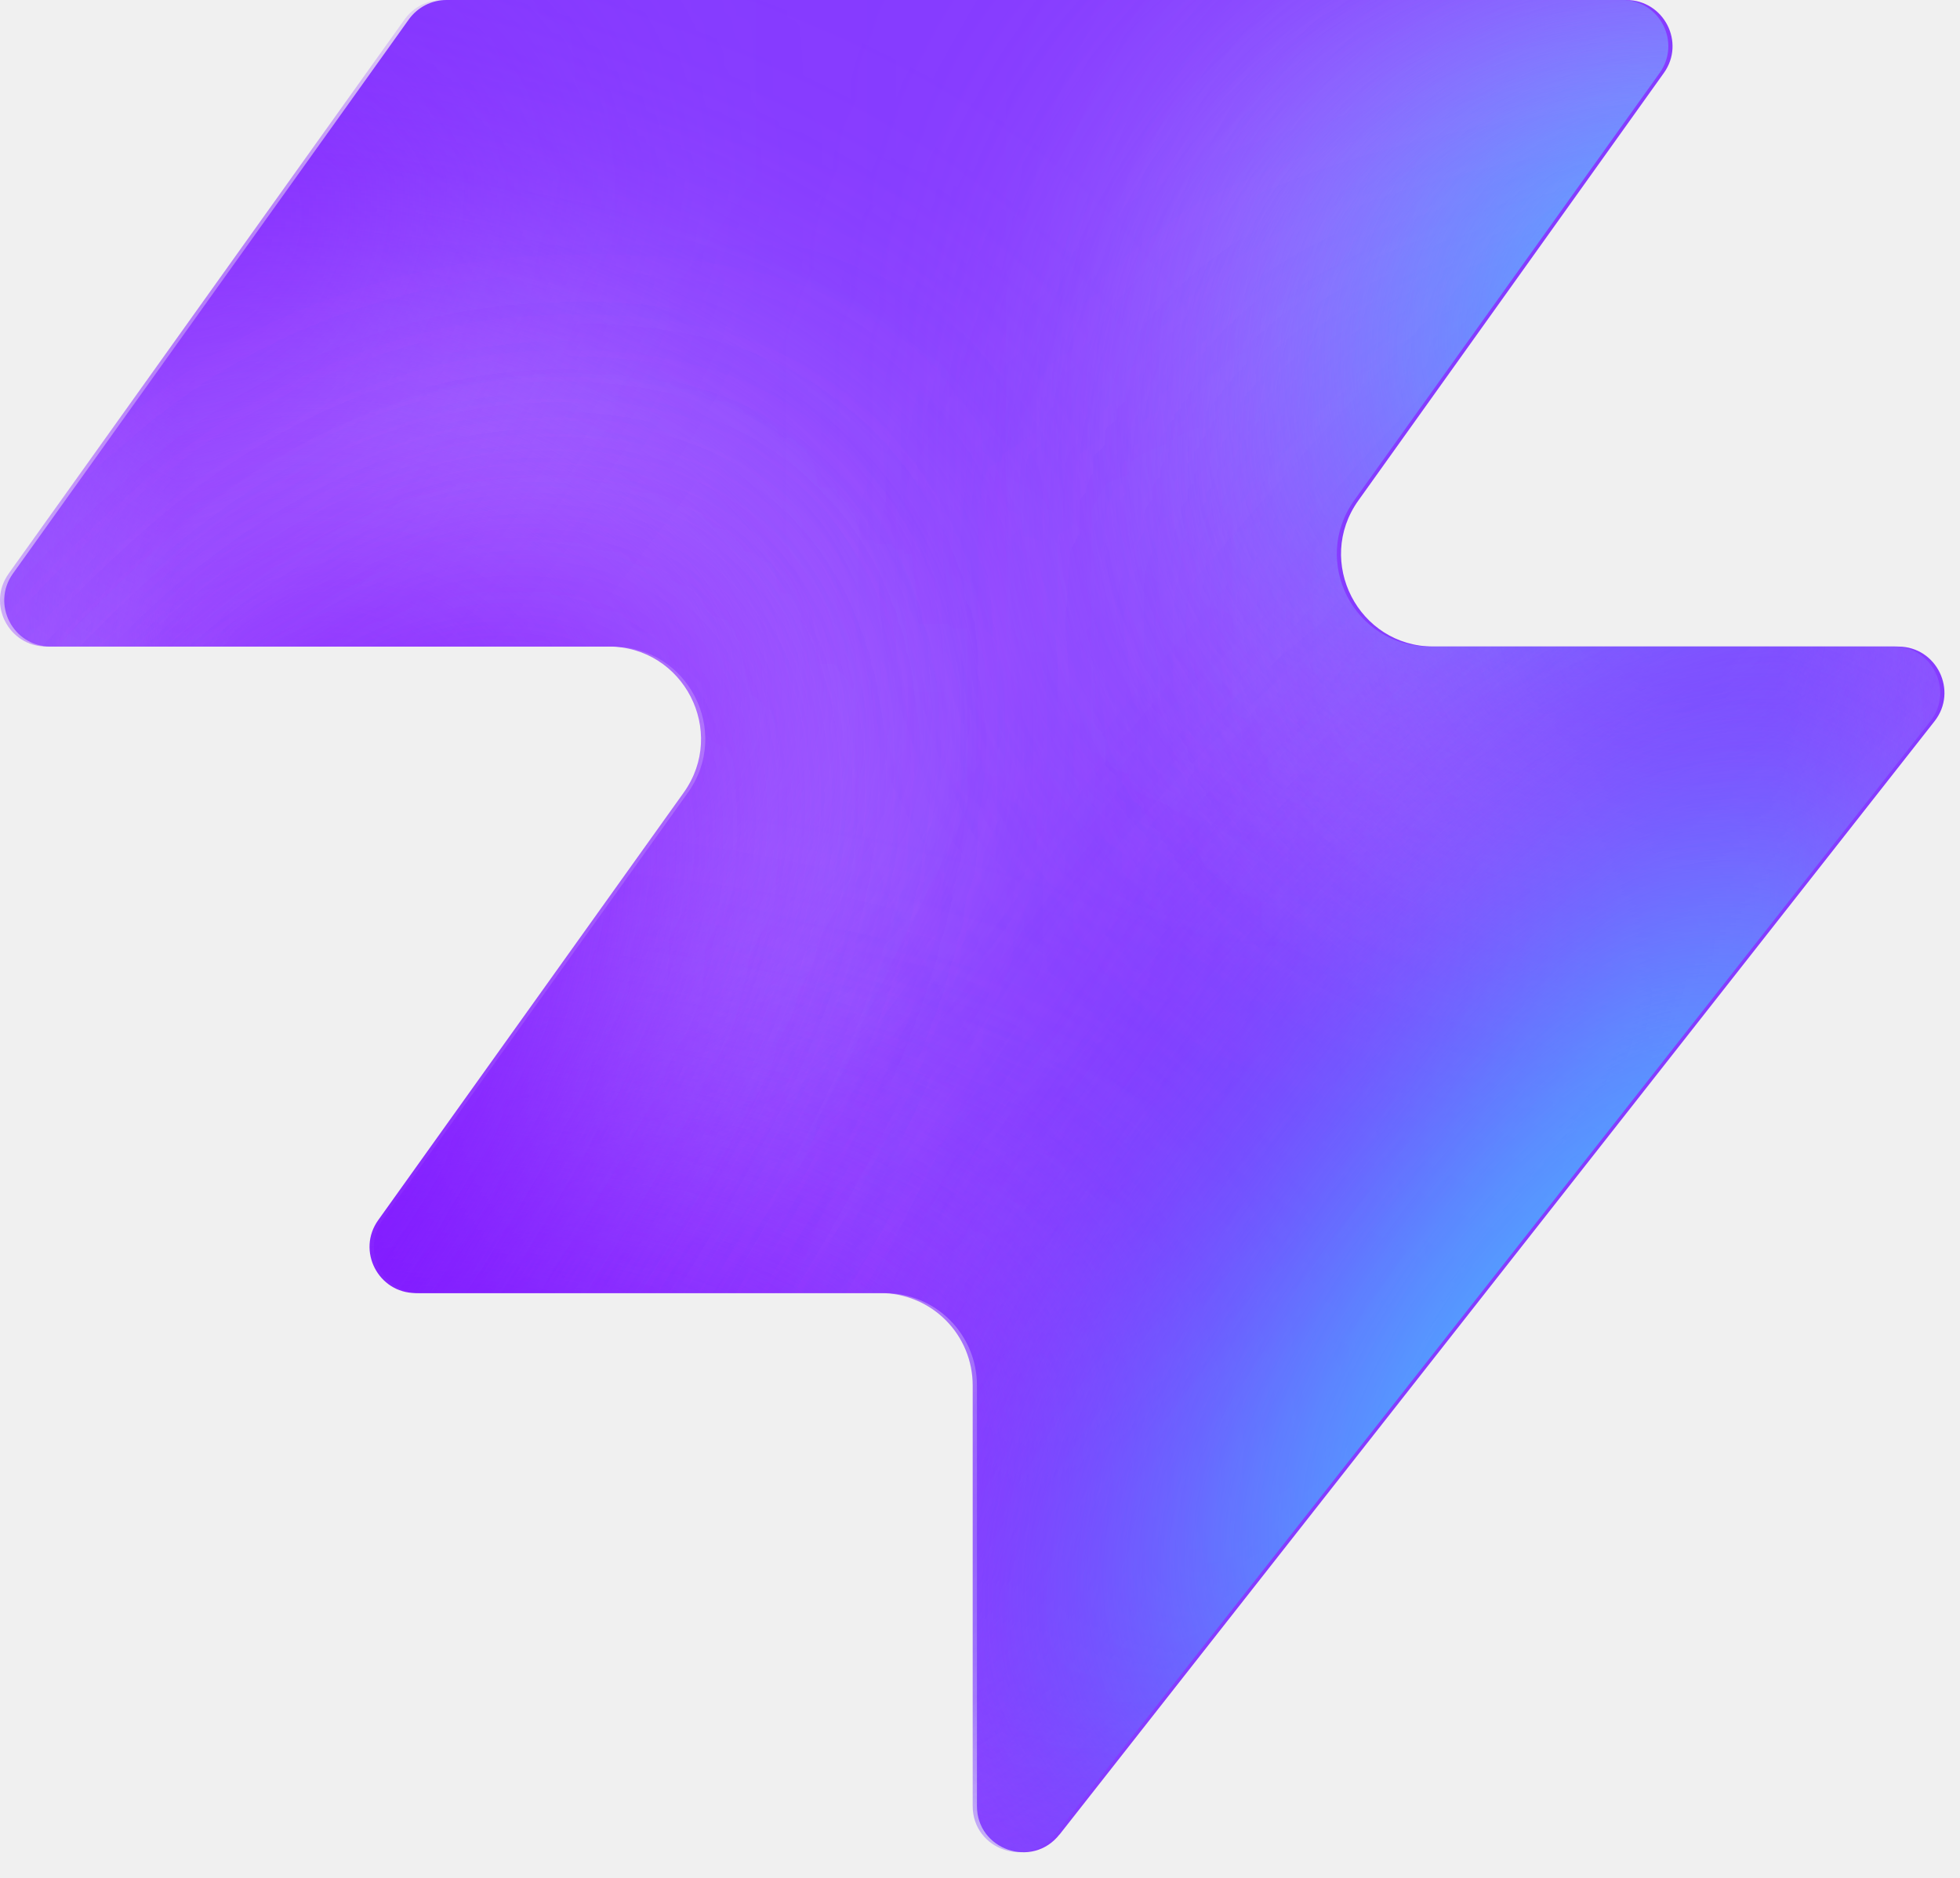
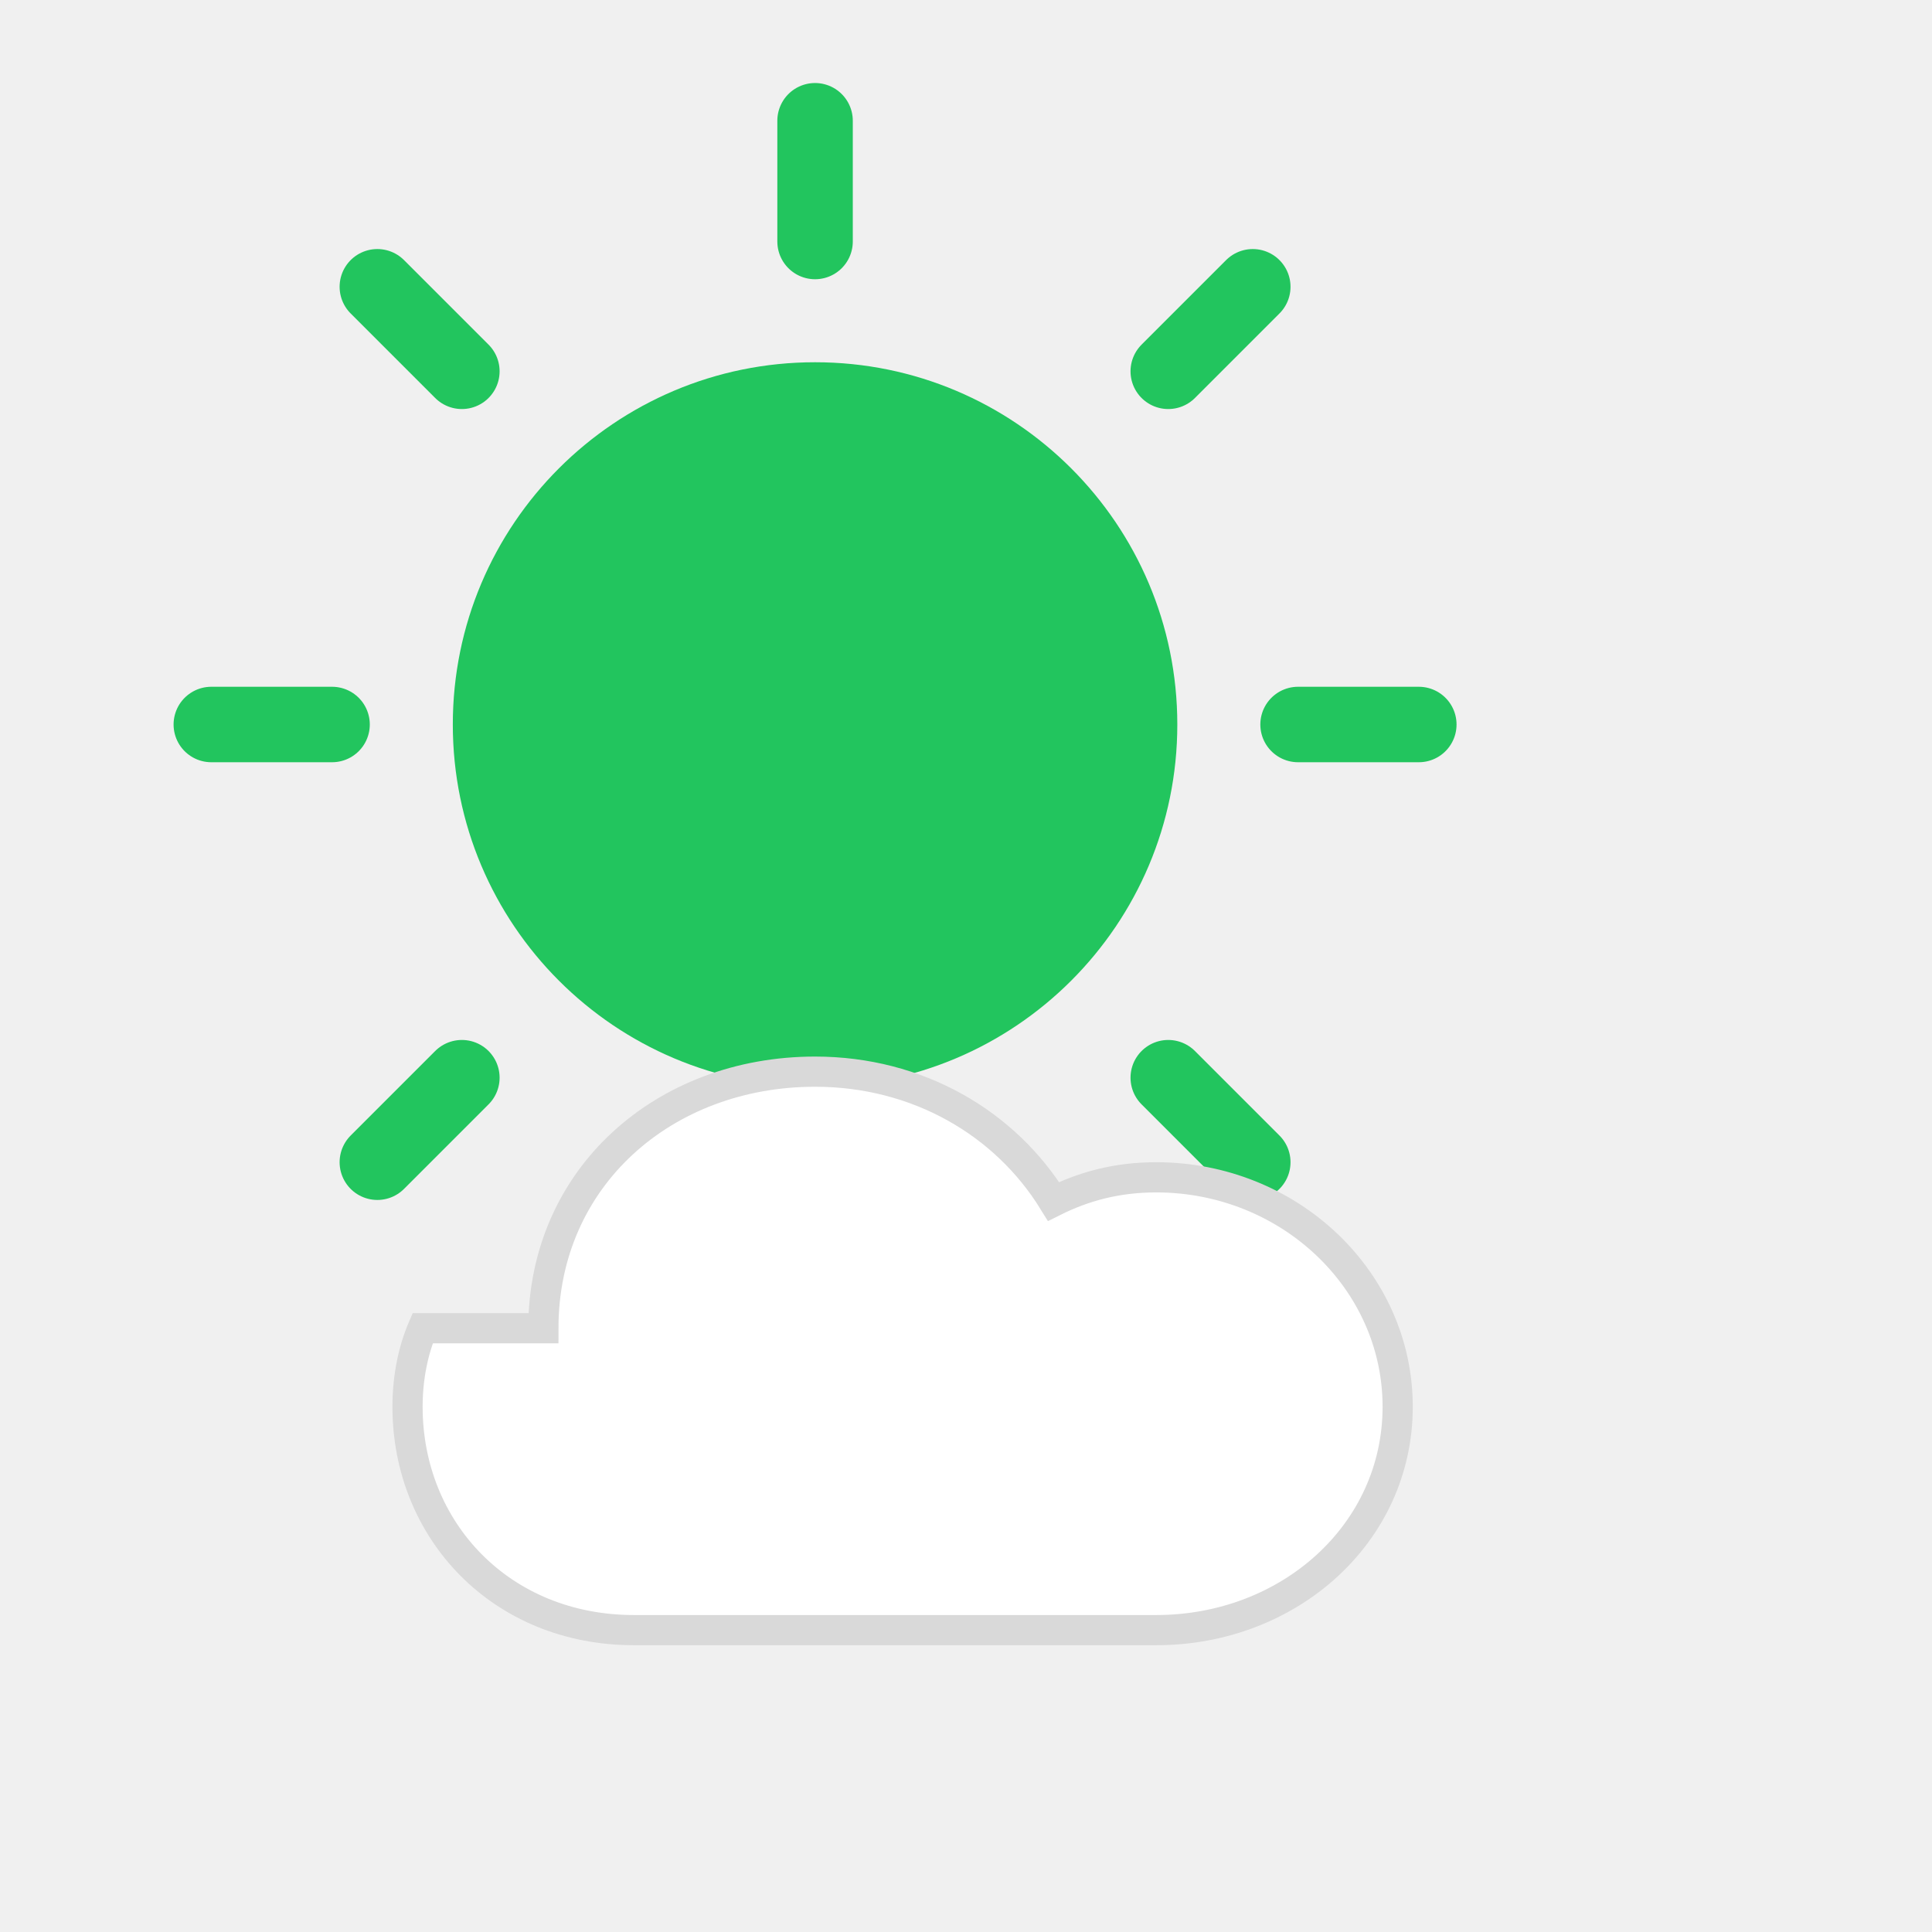
- <svg xmlns="http://www.w3.org/2000/svg" width="48" height="46" fill="none" viewBox="0 0 48 46">
-   <path fill="#863bff" d="M25.946 44.938c-.664.845-2.021.375-2.021-.698V33.937a2.26 2.26 0 0 0-2.262-2.262H10.287c-.92 0-1.456-1.04-.92-1.788l7.48-10.471c1.07-1.497 0-3.578-1.842-3.578H1.237c-.92 0-1.456-1.04-.92-1.788L10.013.474c.214-.297.556-.474.92-.474h28.894c.92 0 1.456 1.04.92 1.788l-7.48 10.471c-1.07 1.498 0 3.579 1.842 3.579h11.377c.943 0 1.473 1.088.89 1.83L25.947 44.94z" style="fill:#863bff;fill:color(display-p3 .525 .23 1);fill-opacity:1" />
-   <mask id="a" width="48" height="46" x="0" y="0" maskUnits="userSpaceOnUse" style="mask-type:alpha">
-     <path fill="#000" d="M25.842 44.938c-.664.844-2.021.375-2.021-.698V33.937a2.26 2.26 0 0 0-2.262-2.262H10.183c-.92 0-1.456-1.04-.92-1.788l7.48-10.471c1.07-1.498 0-3.579-1.842-3.579H1.133c-.92 0-1.456-1.04-.92-1.787L9.91.473c.214-.297.556-.474.92-.474h28.894c.92 0 1.456 1.04.92 1.788l-7.48 10.471c-1.07 1.498 0 3.578 1.842 3.578h11.377c.943 0 1.473 1.088.89 1.832L25.843 44.94z" style="fill:#000;fill-opacity:1" />
-   </mask>
-   <g mask="url(#a)">
-     <g filter="url(#b)">
-       <ellipse cx="5.508" cy="14.704" fill="#ede6ff" rx="5.508" ry="14.704" style="fill:#ede6ff;fill:color(display-p3 .927 .903 1);fill-opacity:1" transform="matrix(.00324 1 1 -.00324 -4.47 31.516)" />
-     </g>
-     <g filter="url(#c)">
-       <ellipse cx="10.399" cy="29.851" fill="#ede6ff" rx="10.399" ry="29.851" style="fill:#ede6ff;fill:color(display-p3 .927 .903 1);fill-opacity:1" transform="matrix(.00324 1 1 -.00324 -39.328 7.883)" />
-     </g>
-     <g filter="url(#d)">
-       <ellipse cx="5.508" cy="30.487" fill="#7e14ff" rx="5.508" ry="30.487" style="fill:#7e14ff;fill:color(display-p3 .492 .077 1);fill-opacity:1" transform="rotate(89.814 -25.913 -14.639)scale(1 -1)" />
-     </g>
-     <g filter="url(#e)">
-       <ellipse cx="5.508" cy="30.599" fill="#7e14ff" rx="5.508" ry="30.599" style="fill:#7e14ff;fill:color(display-p3 .492 .077 1);fill-opacity:1" transform="rotate(89.814 -32.644 -3.334)scale(1 -1)" />
-     </g>
-     <g filter="url(#f)">
-       <ellipse cx="5.508" cy="30.599" fill="#7e14ff" rx="5.508" ry="30.599" style="fill:#7e14ff;fill:color(display-p3 .492 .077 1);fill-opacity:1" transform="matrix(.00324 1 1 -.00324 -34.34 30.47)" />
-     </g>
-     <g filter="url(#g)">
-       <ellipse cx="14.072" cy="22.078" fill="#ede6ff" rx="14.072" ry="22.078" style="fill:#ede6ff;fill:color(display-p3 .927 .903 1);fill-opacity:1" transform="rotate(93.35 24.506 48.493)scale(-1 1)" />
-     </g>
-     <g filter="url(#h)">
-       <ellipse cx="3.47" cy="21.501" fill="#7e14ff" rx="3.47" ry="21.501" style="fill:#7e14ff;fill:color(display-p3 .492 .077 1);fill-opacity:1" transform="rotate(89.009 28.708 47.59)scale(-1 1)" />
-     </g>
-     <g filter="url(#i)">
-       <ellipse cx="3.47" cy="21.501" fill="#7e14ff" rx="3.47" ry="21.501" style="fill:#7e14ff;fill:color(display-p3 .492 .077 1);fill-opacity:1" transform="rotate(89.009 28.708 47.59)scale(-1 1)" />
-     </g>
-     <g filter="url(#j)">
-       <ellipse cx=".387" cy="8.972" fill="#7e14ff" rx="4.407" ry="29.108" style="fill:#7e14ff;fill:color(display-p3 .492 .077 1);fill-opacity:1" transform="rotate(39.51 .387 8.972)" />
-     </g>
-     <g filter="url(#k)">
-       <ellipse cx="47.523" cy="-6.092" fill="#7e14ff" rx="4.407" ry="29.108" style="fill:#7e14ff;fill:color(display-p3 .492 .077 1);fill-opacity:1" transform="rotate(37.892 47.523 -6.092)" />
-     </g>
-     <g filter="url(#l)">
-       <ellipse cx="41.412" cy="6.333" fill="#47bfff" rx="5.971" ry="9.665" style="fill:#47bfff;fill:color(display-p3 .28 .748 1);fill-opacity:1" transform="rotate(37.892 41.412 6.333)" />
-     </g>
-     <g filter="url(#m)">
-       <ellipse cx="-1.879" cy="38.332" fill="#7e14ff" rx="4.407" ry="29.108" style="fill:#7e14ff;fill:color(display-p3 .492 .077 1);fill-opacity:1" transform="rotate(37.892 -1.88 38.332)" />
-     </g>
-     <g filter="url(#n)">
-       <ellipse cx="-1.879" cy="38.332" fill="#7e14ff" rx="4.407" ry="29.108" style="fill:#7e14ff;fill:color(display-p3 .492 .077 1);fill-opacity:1" transform="rotate(37.892 -1.88 38.332)" />
-     </g>
-     <g filter="url(#o)">
-       <ellipse cx="35.651" cy="29.907" fill="#7e14ff" rx="4.407" ry="29.108" style="fill:#7e14ff;fill:color(display-p3 .492 .077 1);fill-opacity:1" transform="rotate(37.892 35.651 29.907)" />
-     </g>
-     <g filter="url(#p)">
-       <ellipse cx="38.418" cy="32.4" fill="#47bfff" rx="5.971" ry="15.297" style="fill:#47bfff;fill:color(display-p3 .28 .748 1);fill-opacity:1" transform="rotate(37.892 38.418 32.4)" />
-     </g>
+ <svg xmlns="http://www.w3.org/2000/svg" width="64" height="64" viewBox="0 0 64 64">
+   <circle cx="27" cy="24" r="12" fill="#22c55e" />
+   <g stroke="#22c55e" stroke-width="2.5" stroke-linecap="round">
+     <line x1="27" y1="4" x2="27" y2="8" />
+     <line x1="27" y1="40" x2="27" y2="44" />
+     <line x1="7" y1="24" x2="11" y2="24" />
+     <line x1="43" y1="24" x2="47" y2="24" />
+     <line x1="12.5" y1="9.5" x2="15.3" y2="12.3" />
+     <line x1="38.7" y1="35.7" x2="41.5" y2="38.5" />
+     <line x1="41.5" y1="9.5" x2="38.7" y2="12.3" />
+     <line x1="15.3" y1="35.7" x2="12.5" y2="38.5" />
  </g>
-   <defs>
-     <filter id="b" width="60.045" height="41.654" x="-19.77" y="16.149" color-interpolation-filters="sRGB" filterUnits="userSpaceOnUse">
-       <feFlood flood-opacity="0" result="BackgroundImageFix" />
-       <feBlend in="SourceGraphic" in2="BackgroundImageFix" result="shape" />
-       <feGaussianBlur result="effect1_foregroundBlur_2002_17158" stdDeviation="7.659" />
-     </filter>
-     <filter id="c" width="90.34" height="51.437" x="-54.613" y="-7.533" color-interpolation-filters="sRGB" filterUnits="userSpaceOnUse">
-       <feFlood flood-opacity="0" result="BackgroundImageFix" />
-       <feBlend in="SourceGraphic" in2="BackgroundImageFix" result="shape" />
-       <feGaussianBlur result="effect1_foregroundBlur_2002_17158" stdDeviation="7.659" />
-     </filter>
-     <filter id="d" width="79.355" height="29.4" x="-49.64" y="2.03" color-interpolation-filters="sRGB" filterUnits="userSpaceOnUse">
-       <feFlood flood-opacity="0" result="BackgroundImageFix" />
-       <feBlend in="SourceGraphic" in2="BackgroundImageFix" result="shape" />
-       <feGaussianBlur result="effect1_foregroundBlur_2002_17158" stdDeviation="4.596" />
-     </filter>
-     <filter id="e" width="79.579" height="29.4" x="-45.045" y="20.029" color-interpolation-filters="sRGB" filterUnits="userSpaceOnUse">
-       <feFlood flood-opacity="0" result="BackgroundImageFix" />
-       <feBlend in="SourceGraphic" in2="BackgroundImageFix" result="shape" />
-       <feGaussianBlur result="effect1_foregroundBlur_2002_17158" stdDeviation="4.596" />
-     </filter>
-     <filter id="f" width="79.579" height="29.4" x="-43.513" y="21.178" color-interpolation-filters="sRGB" filterUnits="userSpaceOnUse">
-       <feFlood flood-opacity="0" result="BackgroundImageFix" />
-       <feBlend in="SourceGraphic" in2="BackgroundImageFix" result="shape" />
-       <feGaussianBlur result="effect1_foregroundBlur_2002_17158" stdDeviation="4.596" />
-     </filter>
-     <filter id="g" width="74.749" height="58.852" x="15.756" y="-17.901" color-interpolation-filters="sRGB" filterUnits="userSpaceOnUse">
-       <feFlood flood-opacity="0" result="BackgroundImageFix" />
-       <feBlend in="SourceGraphic" in2="BackgroundImageFix" result="shape" />
-       <feGaussianBlur result="effect1_foregroundBlur_2002_17158" stdDeviation="7.659" />
-     </filter>
-     <filter id="h" width="61.377" height="25.362" x="23.548" y="2.284" color-interpolation-filters="sRGB" filterUnits="userSpaceOnUse">
-       <feFlood flood-opacity="0" result="BackgroundImageFix" />
-       <feBlend in="SourceGraphic" in2="BackgroundImageFix" result="shape" />
-       <feGaussianBlur result="effect1_foregroundBlur_2002_17158" stdDeviation="4.596" />
-     </filter>
-     <filter id="i" width="61.377" height="25.362" x="23.548" y="2.284" color-interpolation-filters="sRGB" filterUnits="userSpaceOnUse">
-       <feFlood flood-opacity="0" result="BackgroundImageFix" />
-       <feBlend in="SourceGraphic" in2="BackgroundImageFix" result="shape" />
-       <feGaussianBlur result="effect1_foregroundBlur_2002_17158" stdDeviation="4.596" />
-     </filter>
-     <filter id="j" width="56.045" height="63.649" x="-27.636" y="-22.853" color-interpolation-filters="sRGB" filterUnits="userSpaceOnUse">
-       <feFlood flood-opacity="0" result="BackgroundImageFix" />
-       <feBlend in="SourceGraphic" in2="BackgroundImageFix" result="shape" />
-       <feGaussianBlur result="effect1_foregroundBlur_2002_17158" stdDeviation="4.596" />
-     </filter>
-     <filter id="k" width="54.814" height="64.646" x="20.116" y="-38.415" color-interpolation-filters="sRGB" filterUnits="userSpaceOnUse">
-       <feFlood flood-opacity="0" result="BackgroundImageFix" />
-       <feBlend in="SourceGraphic" in2="BackgroundImageFix" result="shape" />
-       <feGaussianBlur result="effect1_foregroundBlur_2002_17158" stdDeviation="4.596" />
-     </filter>
-     <filter id="l" width="33.541" height="35.313" x="24.641" y="-11.323" color-interpolation-filters="sRGB" filterUnits="userSpaceOnUse">
-       <feFlood flood-opacity="0" result="BackgroundImageFix" />
-       <feBlend in="SourceGraphic" in2="BackgroundImageFix" result="shape" />
-       <feGaussianBlur result="effect1_foregroundBlur_2002_17158" stdDeviation="4.596" />
-     </filter>
-     <filter id="m" width="54.814" height="64.646" x="-29.286" y="6.009" color-interpolation-filters="sRGB" filterUnits="userSpaceOnUse">
-       <feFlood flood-opacity="0" result="BackgroundImageFix" />
-       <feBlend in="SourceGraphic" in2="BackgroundImageFix" result="shape" />
-       <feGaussianBlur result="effect1_foregroundBlur_2002_17158" stdDeviation="4.596" />
-     </filter>
-     <filter id="n" width="54.814" height="64.646" x="-29.286" y="6.009" color-interpolation-filters="sRGB" filterUnits="userSpaceOnUse">
-       <feFlood flood-opacity="0" result="BackgroundImageFix" />
-       <feBlend in="SourceGraphic" in2="BackgroundImageFix" result="shape" />
-       <feGaussianBlur result="effect1_foregroundBlur_2002_17158" stdDeviation="4.596" />
-     </filter>
-     <filter id="o" width="54.814" height="64.646" x="8.244" y="-2.416" color-interpolation-filters="sRGB" filterUnits="userSpaceOnUse">
-       <feFlood flood-opacity="0" result="BackgroundImageFix" />
-       <feBlend in="SourceGraphic" in2="BackgroundImageFix" result="shape" />
-       <feGaussianBlur result="effect1_foregroundBlur_2002_17158" stdDeviation="4.596" />
-     </filter>
-     <filter id="p" width="39.409" height="43.623" x="18.713" y="10.588" color-interpolation-filters="sRGB" filterUnits="userSpaceOnUse">
-       <feFlood flood-opacity="0" result="BackgroundImageFix" />
-       <feBlend in="SourceGraphic" in2="BackgroundImageFix" result="shape" />
-       <feGaussianBlur result="effect1_foregroundBlur_2002_17158" stdDeviation="4.596" />
-     </filter>
-   </defs>
+   <path d="M18 44c0-5 4-8.5 9-8.5 3.4 0 6.3 1.7 7.9 4.3 1-0.5 2.1-0.8 3.4-0.8 4.4 0 8 3.4 8 7.6 0 4.2-3.6 7.4-8 7.4H21c-4.4 0-7.5-3.3-7.5-7.4 0-1 .2-1.9.5-2.6z" fill="#ffffff" stroke="#d9d9d9" stroke-width="1" />
</svg>
